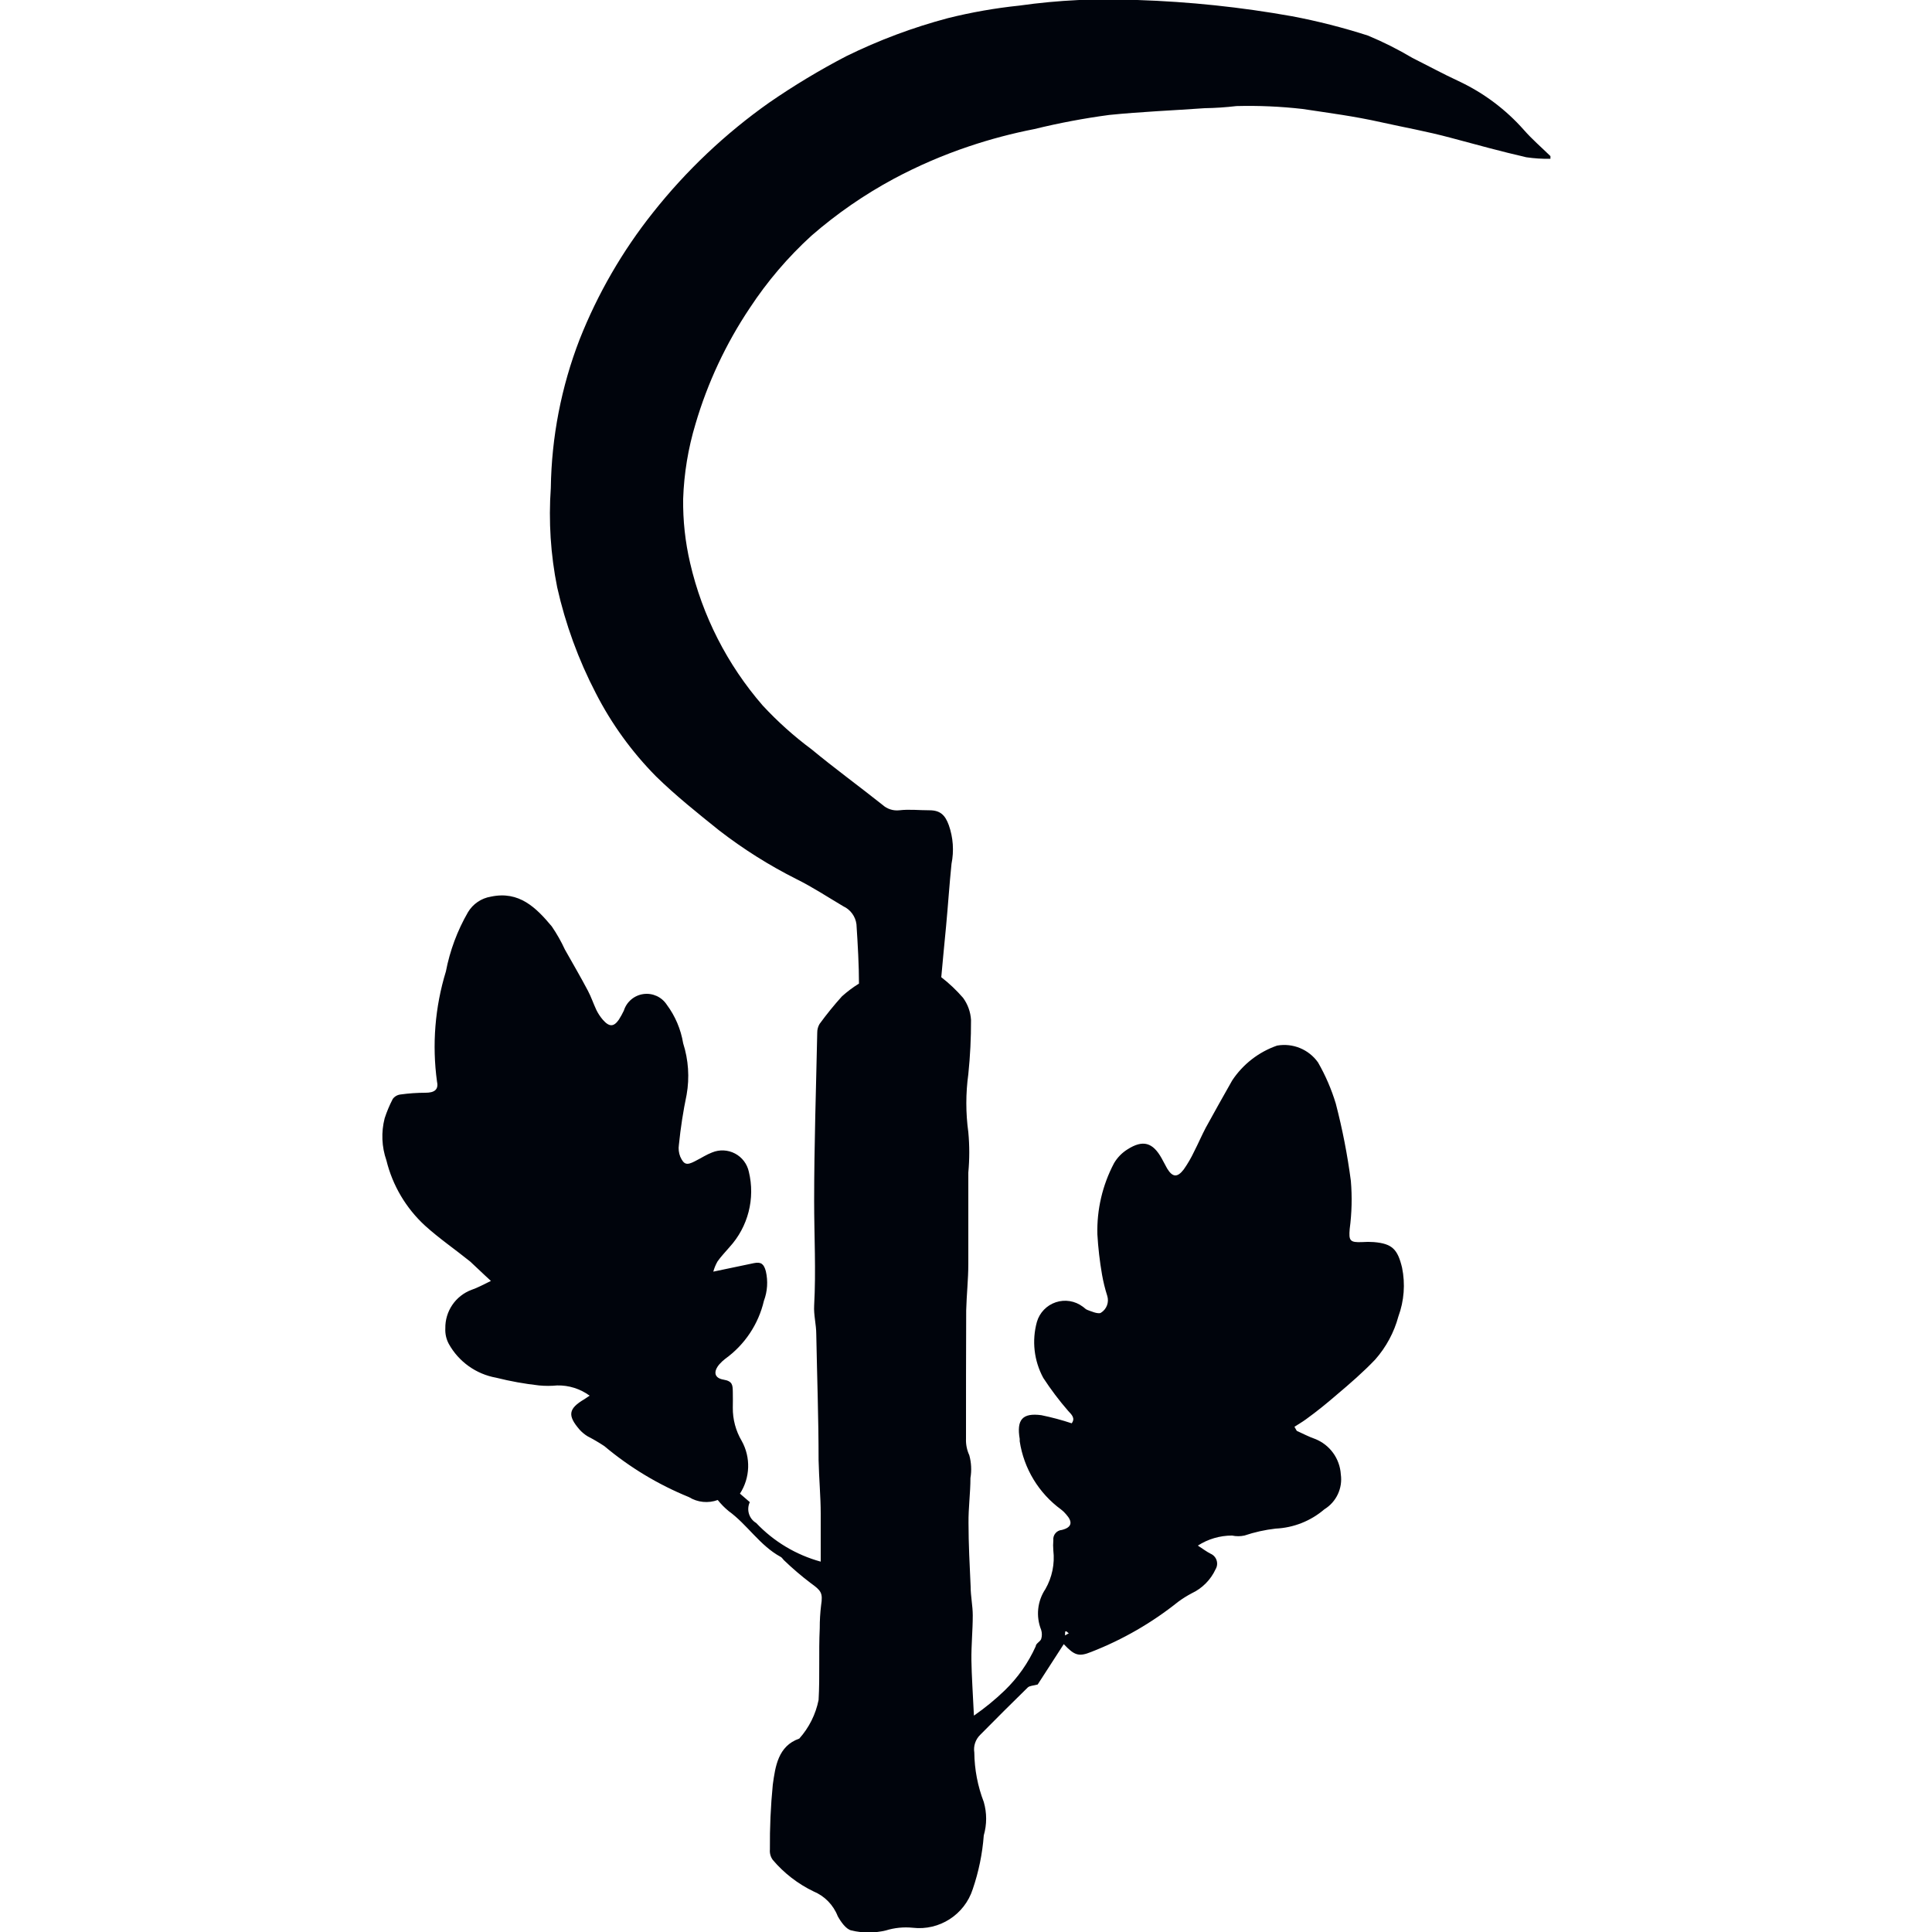
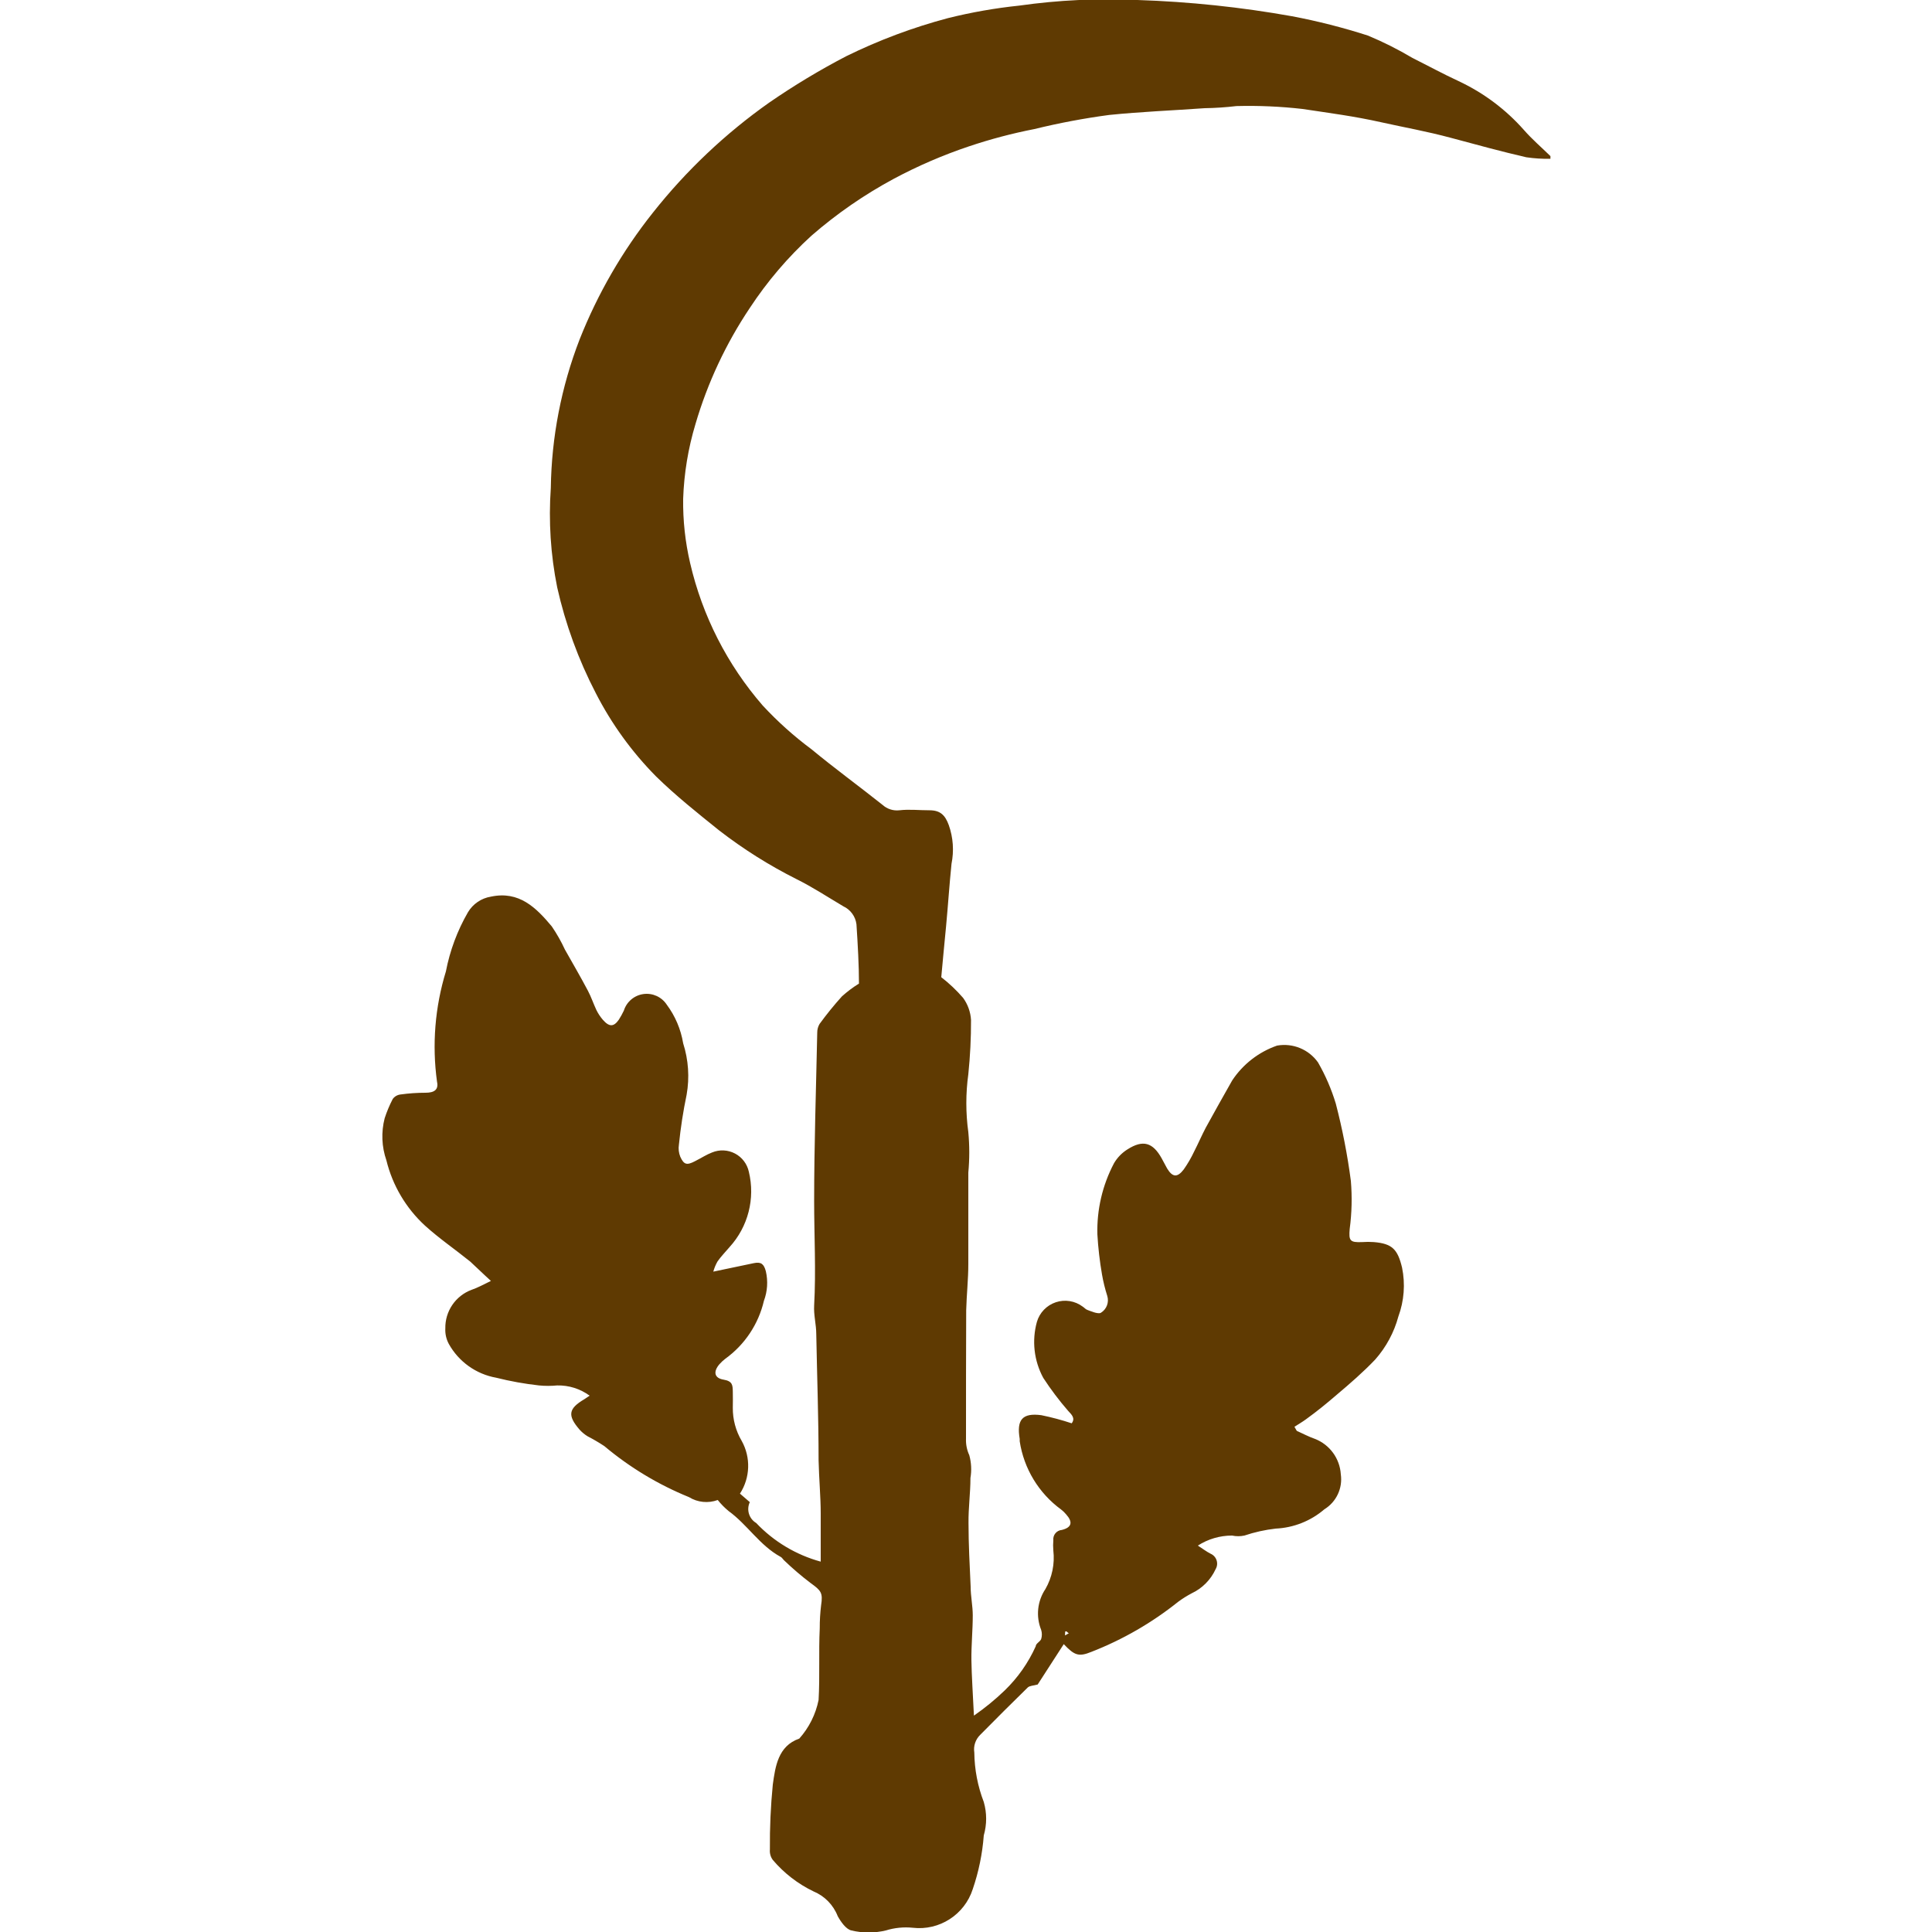
<svg xmlns="http://www.w3.org/2000/svg" viewBox="0 0 100 100">
-   <defs>
-     <style>.cls-1{fill:#00040c;}</style>
-   </defs>
-   <g id="Class_Icons" data-name="Class Icons">
+   <defs />
+   <g id="Class_Icons" data-name="Class Icons" fill="#5f3a02">
    <path id="Druid" class="cls-1" d="M37.15,77.64a1.71,1.71,0,0,1-1.49-.15,16.45,16.45,0,0,1-4.38-2.64,9.42,9.42,0,0,0-.87-.51A1.9,1.9,0,0,1,30,74c-.64-.74-.58-1.09.25-1.58l.27-.18a2.74,2.74,0,0,0-1.68-.53,4.91,4.91,0,0,1-.94,0,16.65,16.65,0,0,1-2.22-.4,3.51,3.51,0,0,1-2.45-1.75,1.52,1.52,0,0,1-.18-.8,2.09,2.09,0,0,1,1.36-2c.32-.11.61-.27,1-.46-.4-.36-.72-.68-1.07-1-.78-.63-1.6-1.19-2.34-1.86a6.78,6.78,0,0,1-2-3.38,3.77,3.77,0,0,1-.09-2.18,6.55,6.55,0,0,1,.42-1,.58.58,0,0,1,.4-.23,9.47,9.47,0,0,1,1.3-.09c.45,0,.68-.16.59-.57a13.29,13.29,0,0,1,.46-5.71,9.83,9.83,0,0,1,1.14-3.06,1.7,1.7,0,0,1,1.19-.81c1.46-.31,2.34.57,3.15,1.54a8.27,8.27,0,0,1,.68,1.2c.4.71.81,1.41,1.19,2.13.17.32.28.66.44,1a2.41,2.41,0,0,0,.33.5c.34.39.57.37.83,0a4.31,4.31,0,0,0,.26-.47A1.24,1.24,0,0,1,34.51,52,4.6,4.6,0,0,1,35.36,54a5.56,5.56,0,0,1,.18,2.66,24.9,24.9,0,0,0-.4,2.59,1.18,1.18,0,0,0,.07.62c.19.42.34.45.75.24s.59-.34.9-.46a1.4,1.4,0,0,1,1.9,1,4.28,4.28,0,0,1-1,3.9c-.21.25-.44.48-.62.74a2.27,2.27,0,0,0-.22.53l2.1-.44c.38-.08.52.05.62.42a2.65,2.65,0,0,1-.1,1.53,5.14,5.14,0,0,1-2,3,2.13,2.13,0,0,0-.31.29c-.32.38-.26.71.22.79s.47.3.48.62,0,.56,0,.83a3.31,3.31,0,0,0,.46,1.72,2.65,2.65,0,0,1-.09,2.73l.51.44a.84.84,0,0,0,.33,1.08,7.23,7.23,0,0,0,3.34,2c0-.84,0-1.67,0-2.5s-.09-1.83-.11-2.75c0-2.17-.08-4.35-.12-6.52,0-.5-.14-1-.11-1.49.1-1.81,0-3.6,0-5.4,0-2.91.1-5.81.16-8.72a.87.87,0,0,1,.12-.45,17.66,17.66,0,0,1,1.16-1.43,6.25,6.25,0,0,1,.88-.66c0-.93-.06-2-.13-3.07a1.19,1.19,0,0,0-.68-.93c-.81-.48-1.6-1-2.43-1.41a24.54,24.54,0,0,1-4-2.52c-1.12-.9-2.25-1.8-3.27-2.8a17.43,17.43,0,0,1-3.11-4.3,22.62,22.62,0,0,1-2-5.48,19.24,19.24,0,0,1-.33-5.14A22.19,22.19,0,0,1,30,17.57,25.78,25.78,0,0,1,33.8,11a29,29,0,0,1,6-5.68,37.57,37.57,0,0,1,4-2.41A28.49,28.49,0,0,1,49.06.94a26.75,26.75,0,0,1,3.7-.65A32.87,32.87,0,0,1,58.87,0a55.81,55.81,0,0,1,8,.84,32.71,32.71,0,0,1,3.93,1A18.09,18.09,0,0,1,73.11,3c.8.4,1.59.83,2.39,1.2a10.39,10.39,0,0,1,3.38,2.53c.42.48.91.9,1.37,1.35l0,.14A7.77,7.77,0,0,1,79,8.14c-1.3-.3-2.58-.65-3.88-1s-2.41-.54-3.62-.81c-1.43-.32-2.63-.47-4.08-.69A24.58,24.58,0,0,0,64,5.49a16.14,16.14,0,0,1-1.65.11c-1.68.12-3.27.18-4.94.35a36.62,36.62,0,0,0-3.87.73,26.59,26.59,0,0,0-3.4.9,25.38,25.38,0,0,0-3.87,1.67A23.35,23.35,0,0,0,42,12.2a19.72,19.72,0,0,0-3.19,3.74,21.84,21.84,0,0,0-2.81,6,15.21,15.21,0,0,0-.64,3.88,13.79,13.79,0,0,0,.36,3.32,17.13,17.13,0,0,0,3.76,7.38A18.43,18.43,0,0,0,42,38.78c1.21,1,2.46,1.91,3.68,2.88a1.11,1.11,0,0,0,.87.28c.52-.06,1,0,1.56,0s.81.25,1,.77a3.77,3.77,0,0,1,.14,2c-.11,1.07-.18,2.15-.28,3.22s-.18,1.83-.25,2.65a7.83,7.83,0,0,1,1.13,1.07,2.16,2.16,0,0,1,.41,1.14,26.31,26.31,0,0,1-.14,2.81,11,11,0,0,0,0,3,11.22,11.22,0,0,1,0,2.09c0,1.28,0,2.55,0,3.83,0,.3,0,.6,0,.9,0,.8-.09,1.6-.11,2.4C50,70.06,50,72.27,50,74.47a1.85,1.85,0,0,0,.17.85,2.72,2.72,0,0,1,.06,1.18c0,.78-.11,1.55-.1,2.33,0,1.09.06,2.19.11,3.29,0,.5.11,1,.11,1.49,0,.77-.08,1.55-.07,2.32s.08,1.82.13,2.87A12.75,12.75,0,0,0,52,87.5a7.41,7.41,0,0,0,1.61-2.29c0-.14.22-.23.28-.37a.8.8,0,0,0,0-.48,2.27,2.27,0,0,1,.22-2.11,3.26,3.26,0,0,0,.41-2,3.15,3.15,0,0,1,0-.53.48.48,0,0,1,.44-.53c.52-.13.58-.41.22-.81a1.54,1.54,0,0,0-.26-.25,5.37,5.37,0,0,1-2.14-3.53s0-.08,0-.12c-.17-1,.14-1.36,1.12-1.23a13.55,13.55,0,0,1,1.57.42c.2-.26,0-.45-.18-.64A15.49,15.49,0,0,1,54,71.32a3.9,3.9,0,0,1-.33-2.9,1.52,1.52,0,0,1,2.37-.79c.08.05.15.14.24.17s.55.24.7.15a.76.76,0,0,0,.33-.88,8.4,8.4,0,0,1-.27-1.1,18.4,18.4,0,0,1-.24-2.08,7.47,7.47,0,0,1,.86-3.68,2.09,2.09,0,0,1,.7-.72c.8-.51,1.31-.36,1.77.47.1.17.18.35.28.52.28.46.53.48.86.05a6.24,6.24,0,0,0,.54-.93c.21-.41.39-.83.6-1.23.45-.82.91-1.64,1.37-2.45a4.6,4.6,0,0,1,2.32-1.8,2.14,2.14,0,0,1,2.12.87,10.23,10.23,0,0,1,.92,2.13,32.73,32.73,0,0,1,.78,4,11.54,11.54,0,0,1-.06,2.49c-.05.6,0,.71.65.68a4,4,0,0,1,.6,0c.95.08,1.23.37,1.46,1.32a4.63,4.63,0,0,1-.19,2.53,5.56,5.56,0,0,1-1.2,2.23c-.62.65-1.3,1.24-2,1.83-.51.44-1,.84-1.58,1.26-.19.14-.4.26-.6.39l.12.21c.31.14.63.31.95.42a2.11,2.11,0,0,1,1.33,1.83,1.82,1.82,0,0,1-.85,1.81,4.16,4.16,0,0,1-2.52,1,7.86,7.86,0,0,0-1.62.36,1.53,1.53,0,0,1-.64,0A3.27,3.27,0,0,0,62,80c.28.18.46.32.66.42a.56.56,0,0,1,.26.8,2.56,2.56,0,0,1-1.24,1.25,5.52,5.52,0,0,0-.7.44,17.17,17.17,0,0,1-4.49,2.59c-.66.27-.88.18-1.43-.4l-1.35,2.09c-.22.06-.41.06-.51.15-.83.81-1.65,1.63-2.47,2.46a1.05,1.05,0,0,0-.3.91,7.36,7.36,0,0,0,.49,2.56A3.11,3.11,0,0,1,50.92,95a11.18,11.18,0,0,1-.57,2.78,2.91,2.91,0,0,1-3.11,2,3.51,3.51,0,0,0-1.39.14,3.82,3.82,0,0,1-1.78,0c-.28-.06-.55-.45-.71-.74a2.28,2.28,0,0,0-1.25-1.28A6.41,6.41,0,0,1,40,96.27a.79.79,0,0,1-.15-.54A31.36,31.36,0,0,1,40,92.37c.13-.93.27-2,1.37-2.38a4.26,4.26,0,0,0,1-2c.07-1.23,0-2.47.06-3.71a9.61,9.61,0,0,1,.07-1.19c.1-.65,0-.76-.54-1.15a15.6,15.6,0,0,1-1.39-1.19c-.06-.06-.1-.14-.17-.17-1.08-.59-1.72-1.67-2.69-2.37A3.89,3.89,0,0,1,37.15,77.64Zm18.18,6.89c-.06,0-.09-.08-.14-.09s-.06,0-.06.08a.43.43,0,0,0,0,.13Z" />
  </g>
</svg>
